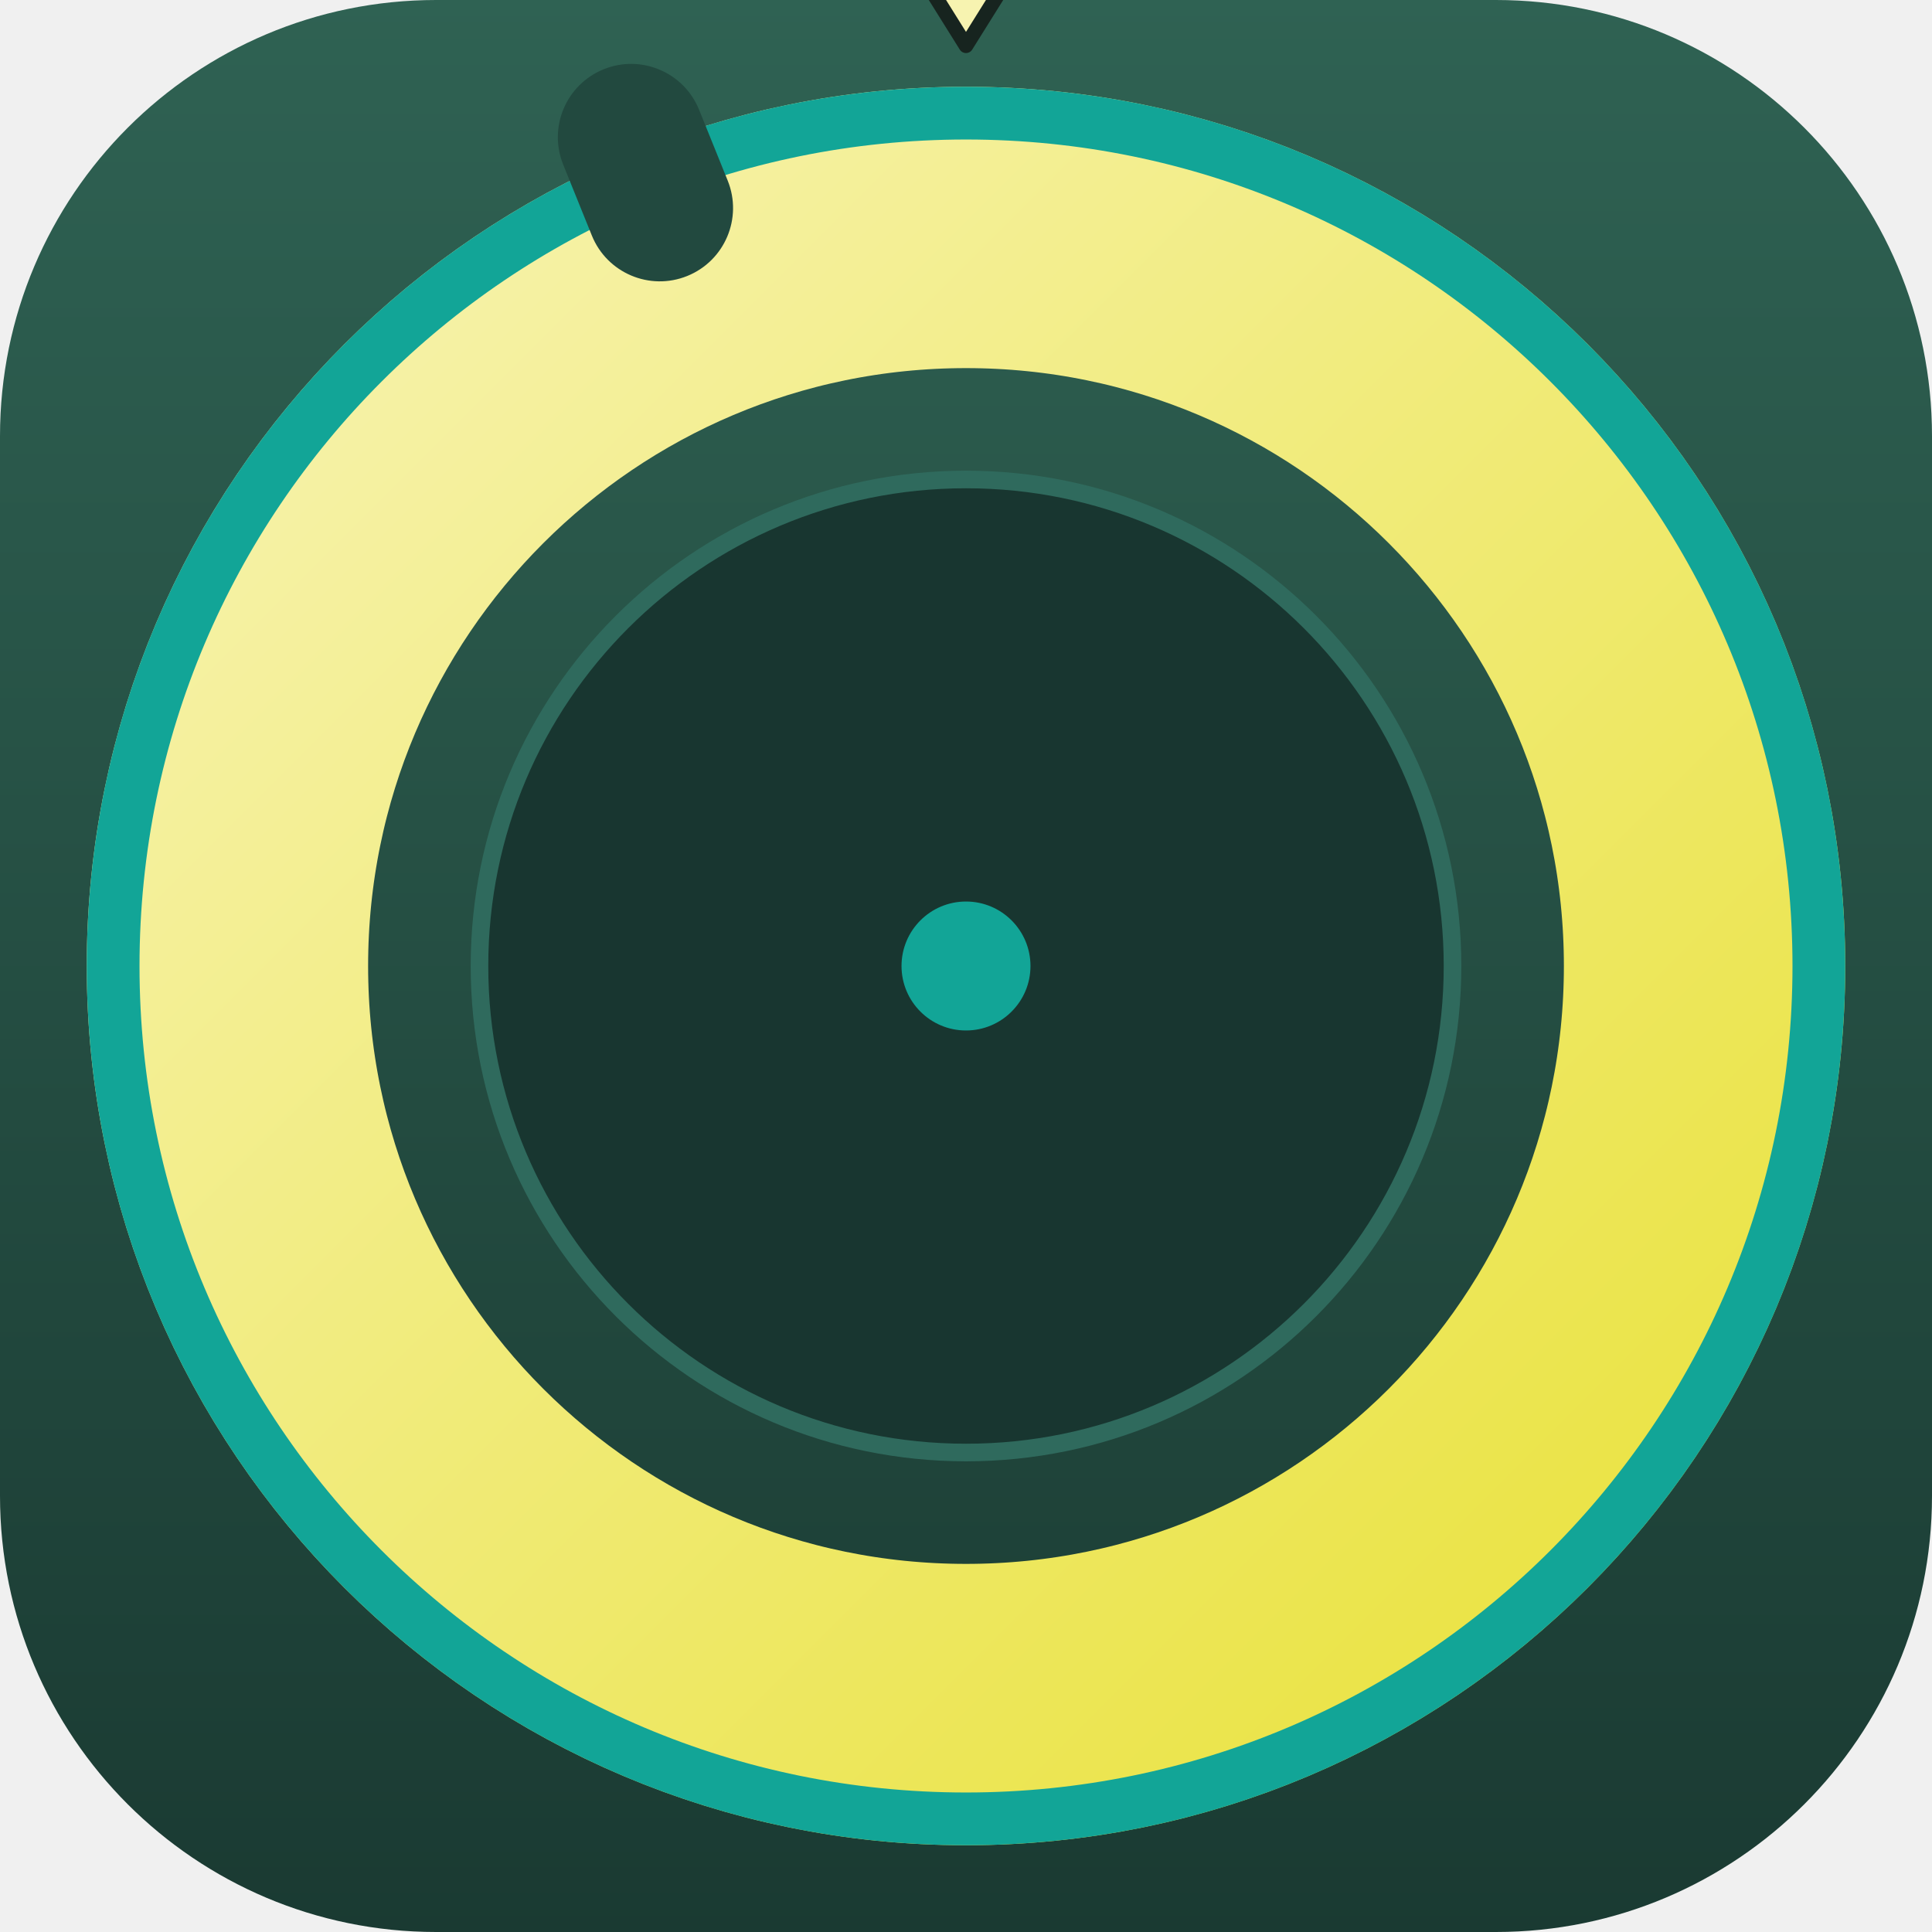
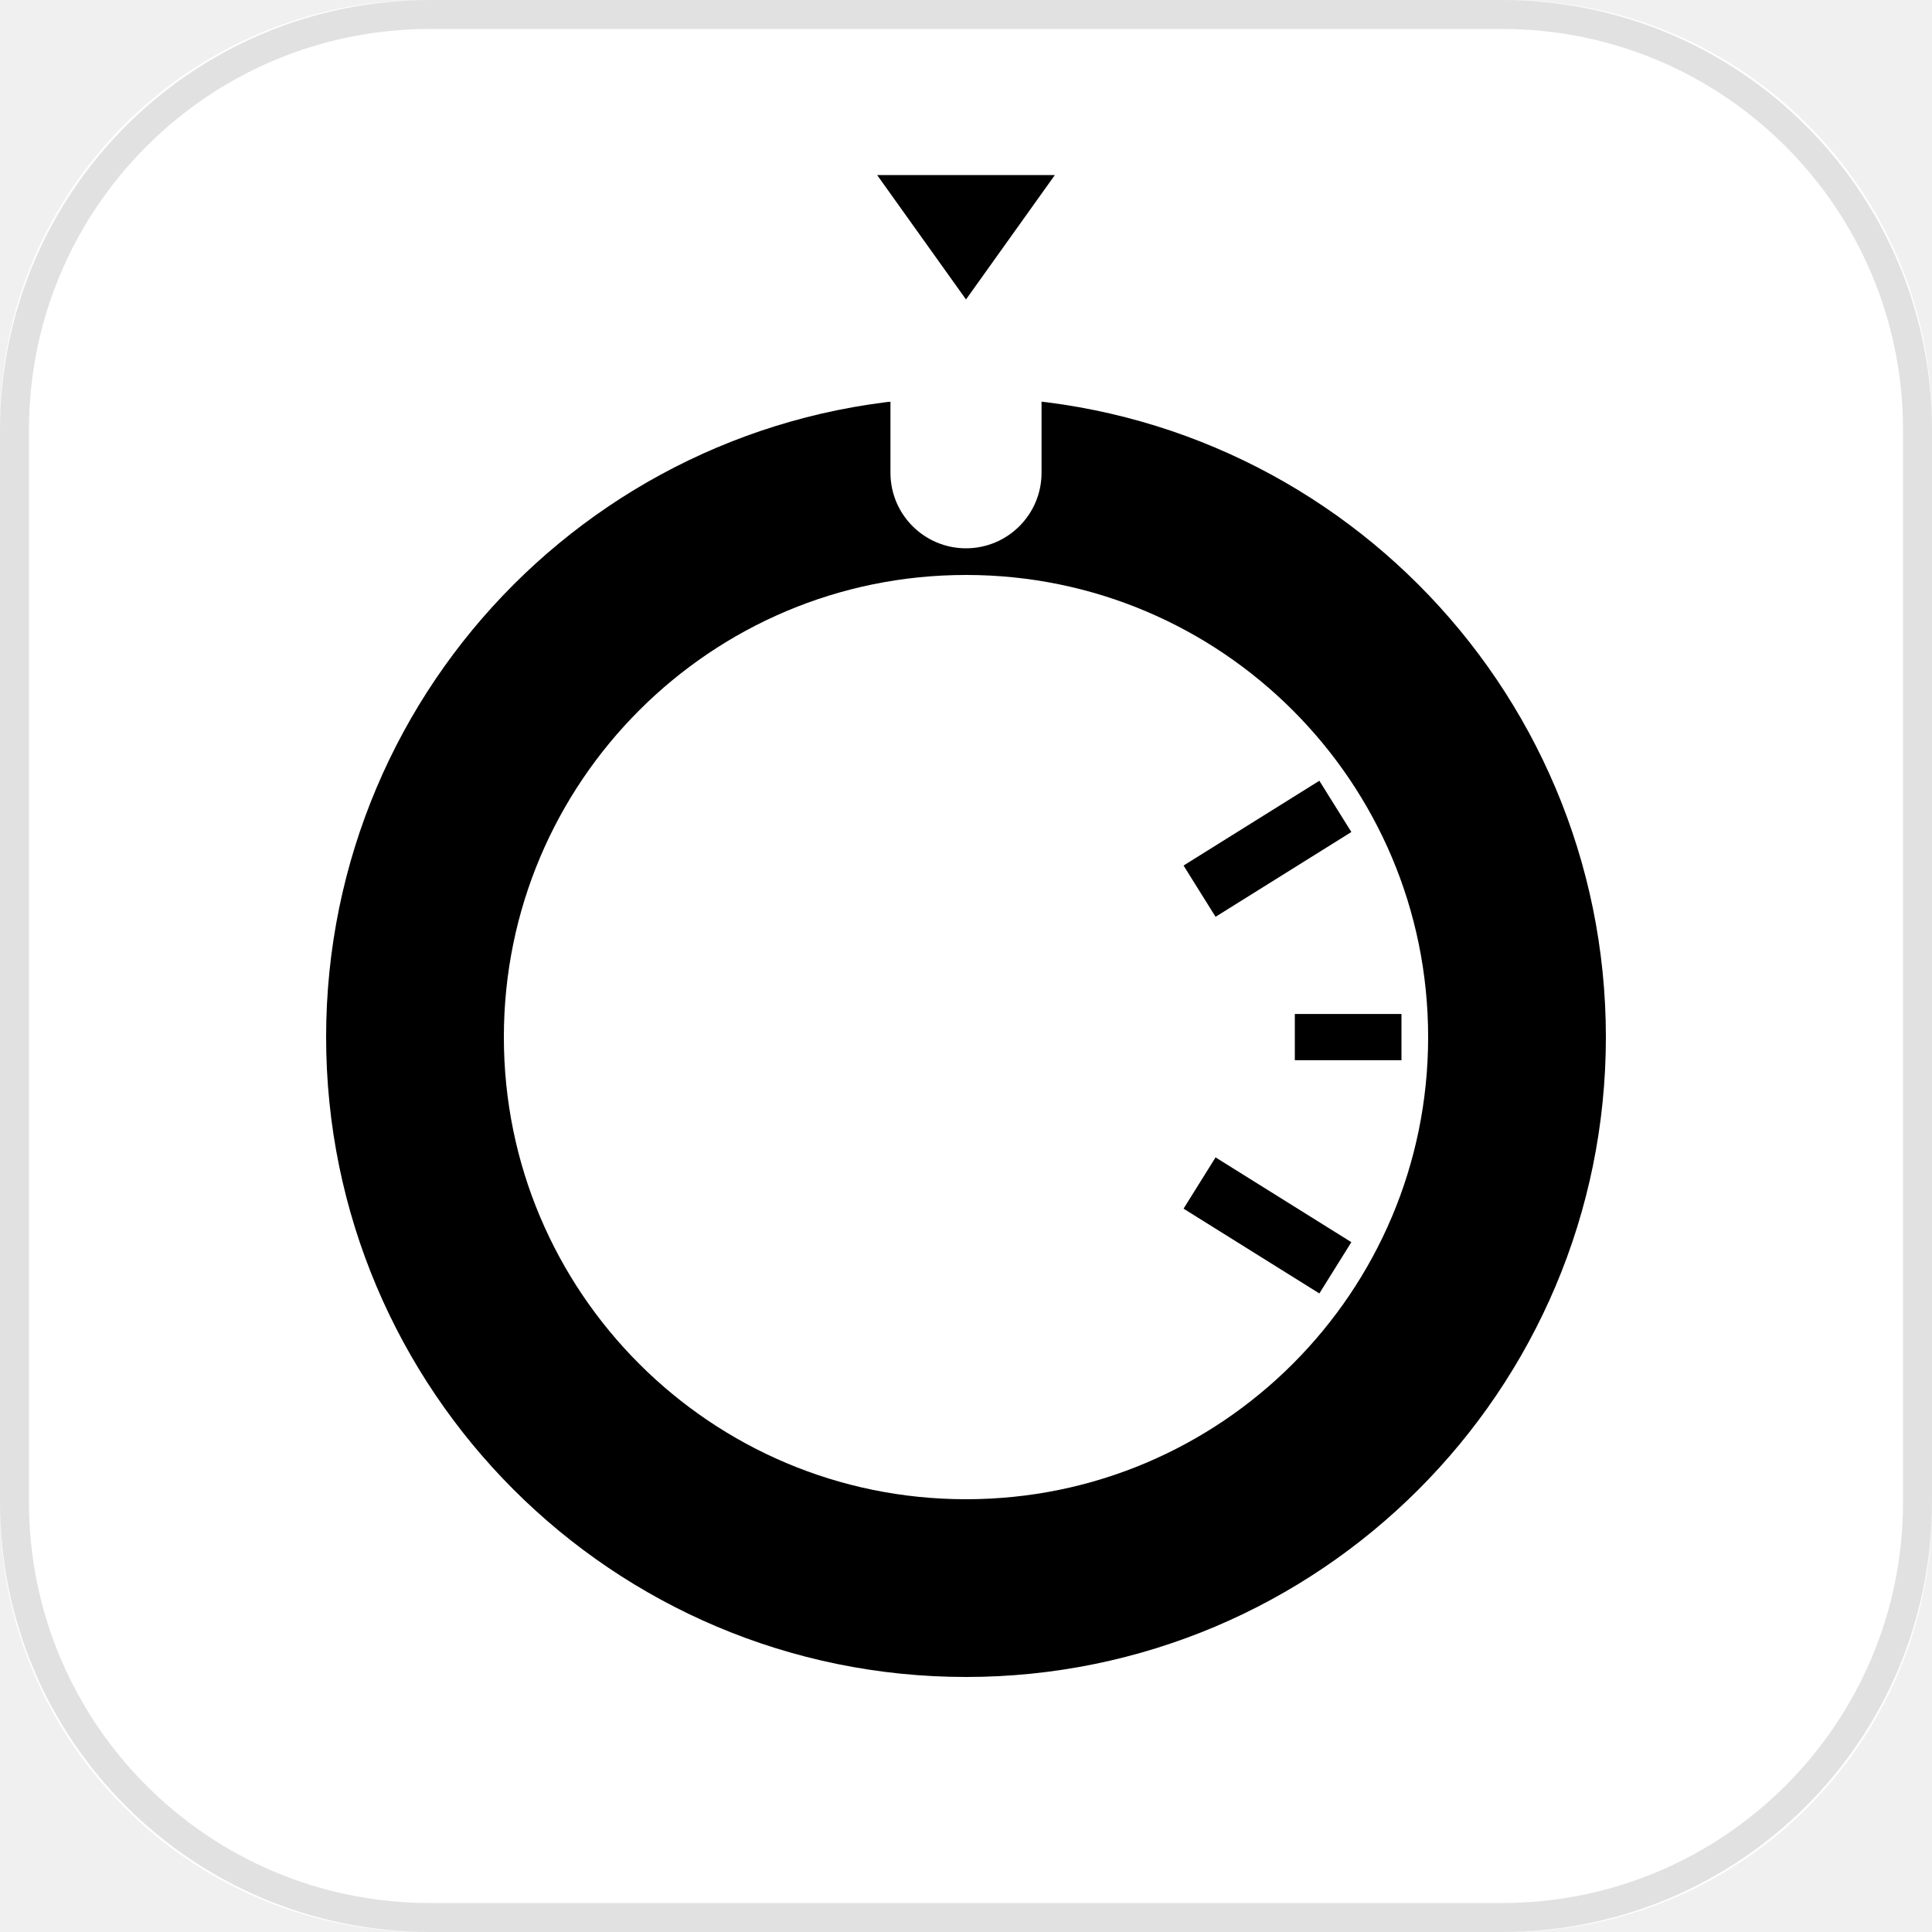
- <svg xmlns="http://www.w3.org/2000/svg" viewBox="100 100 824 824">
-   <defs>
-     <linearGradient id="bg" x1="0" y1="0" x2="0" y2="1">
-       <stop offset="0" stop-color="#2f6253" />
-       <stop offset="1" stop-color="#1a3a32" />
-     </linearGradient>
-     <linearGradient id="lab" x1="0" y1="0" x2="1" y2="1">
-       <stop offset="0" stop-color="#f7f3b0" />
-       <stop offset="1" stop-color="#e9e23c" />
-     </linearGradient>
-     <filter id="sh" x="-20%" y="-20%" width="140%" height="140%">
-       <feDropShadow dx="0" dy="12" stdDeviation="14" flood-color="#000" flood-opacity="0.28" />
-     </filter>
-   </defs>
-   <rect x="100" y="100" width="824" height="824" rx="186" fill="url(#bg)" />
-   <g transform="translate(512 512) scale(1.25) translate(-512 -512)">
-     <circle cx="512" cy="512" r="252.0" fill="none" stroke="url(#lab)" stroke-width="96" />
-     <circle cx="512" cy="512" r="291" fill="none" stroke="#12a597" stroke-width="18" />
-     <rect x="487" y="182" width="50" height="76.08" rx="25" fill="#22493f" transform="rotate(-22 512 512)" />
-     <path d="M482 150 L542 150 L512 198 Z" fill="#f7f3b0" stroke="#17241f" stroke-width="5" stroke-linejoin="round" />
-     <circle cx="512" cy="512" r="166" fill="#183630" />
-     <circle cx="512" cy="512" r="166" fill="none" stroke="#2f6a5d" stroke-width="6" />
-     <circle cx="512" cy="512" r="22" fill="#12a597" />
+ <svg xmlns="http://www.w3.org/2000/svg" viewBox="0 0 100 100">
+   <rect width="100" height="100" rx="22" fill="#fff" />
+   <rect x="0.75" y="0.75" width="98.5" height="98.5" rx="21.5" fill="none" stroke="#000" stroke-opacity="0.12" stroke-width="1.5" />
+   <g transform="translate(50 50) scale(0.92) translate(-50 -50)">
+     <g transform="translate(0 4)">
+       <circle cx="50" cy="50" r="31" fill="none" stroke="#000" stroke-width="10" />
+       <rect x="45.75" y="10" width="8.5" height="12.5" rx="4.25" fill="#fff" />
+       <line x1="70.78" y1="37.02" x2="63.14" y2="41.79" stroke="#000" stroke-width="3.4" />
+       <line x1="74.50" y1="50.00" x2="68.50" y2="50.00" stroke="#000" stroke-width="2.6" />
+       <line x1="70.78" y1="62.98" x2="63.14" y2="58.21" stroke="#000" stroke-width="3.4" />
+       <path d="M45 1.5 L55 1.5 L50 8.5 Z" fill="#000" />
+     </g>
  </g>
</svg>
